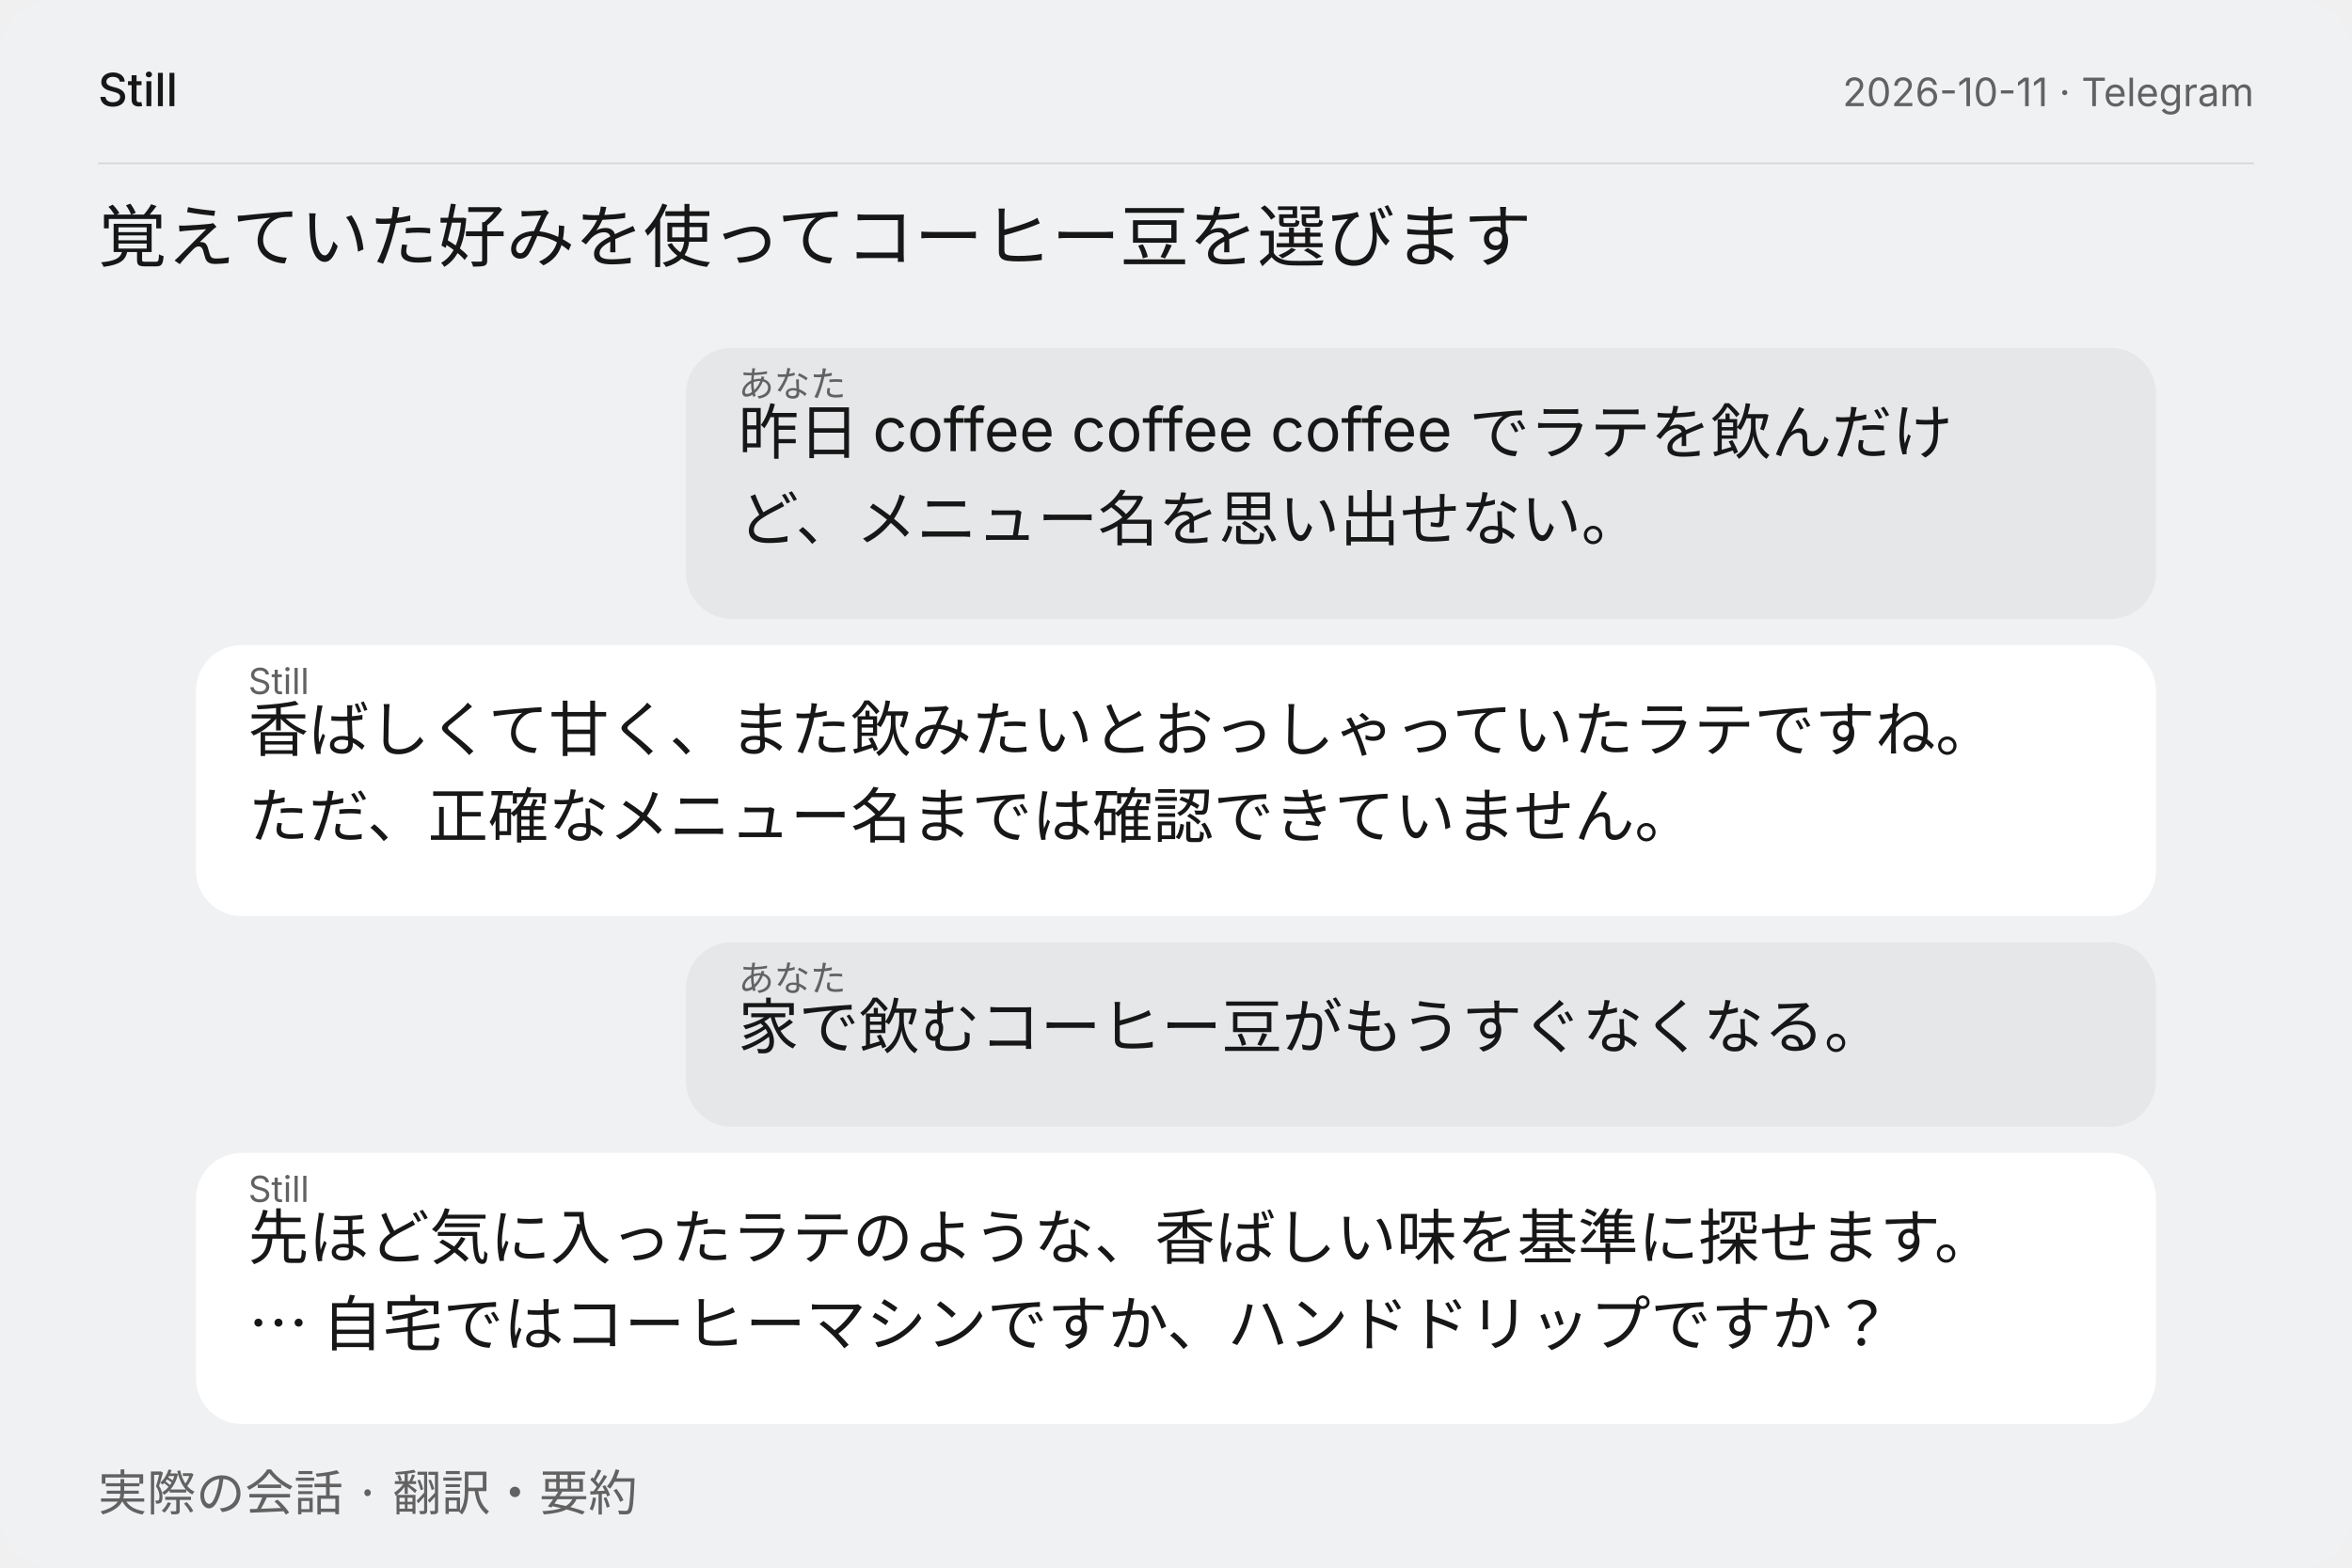
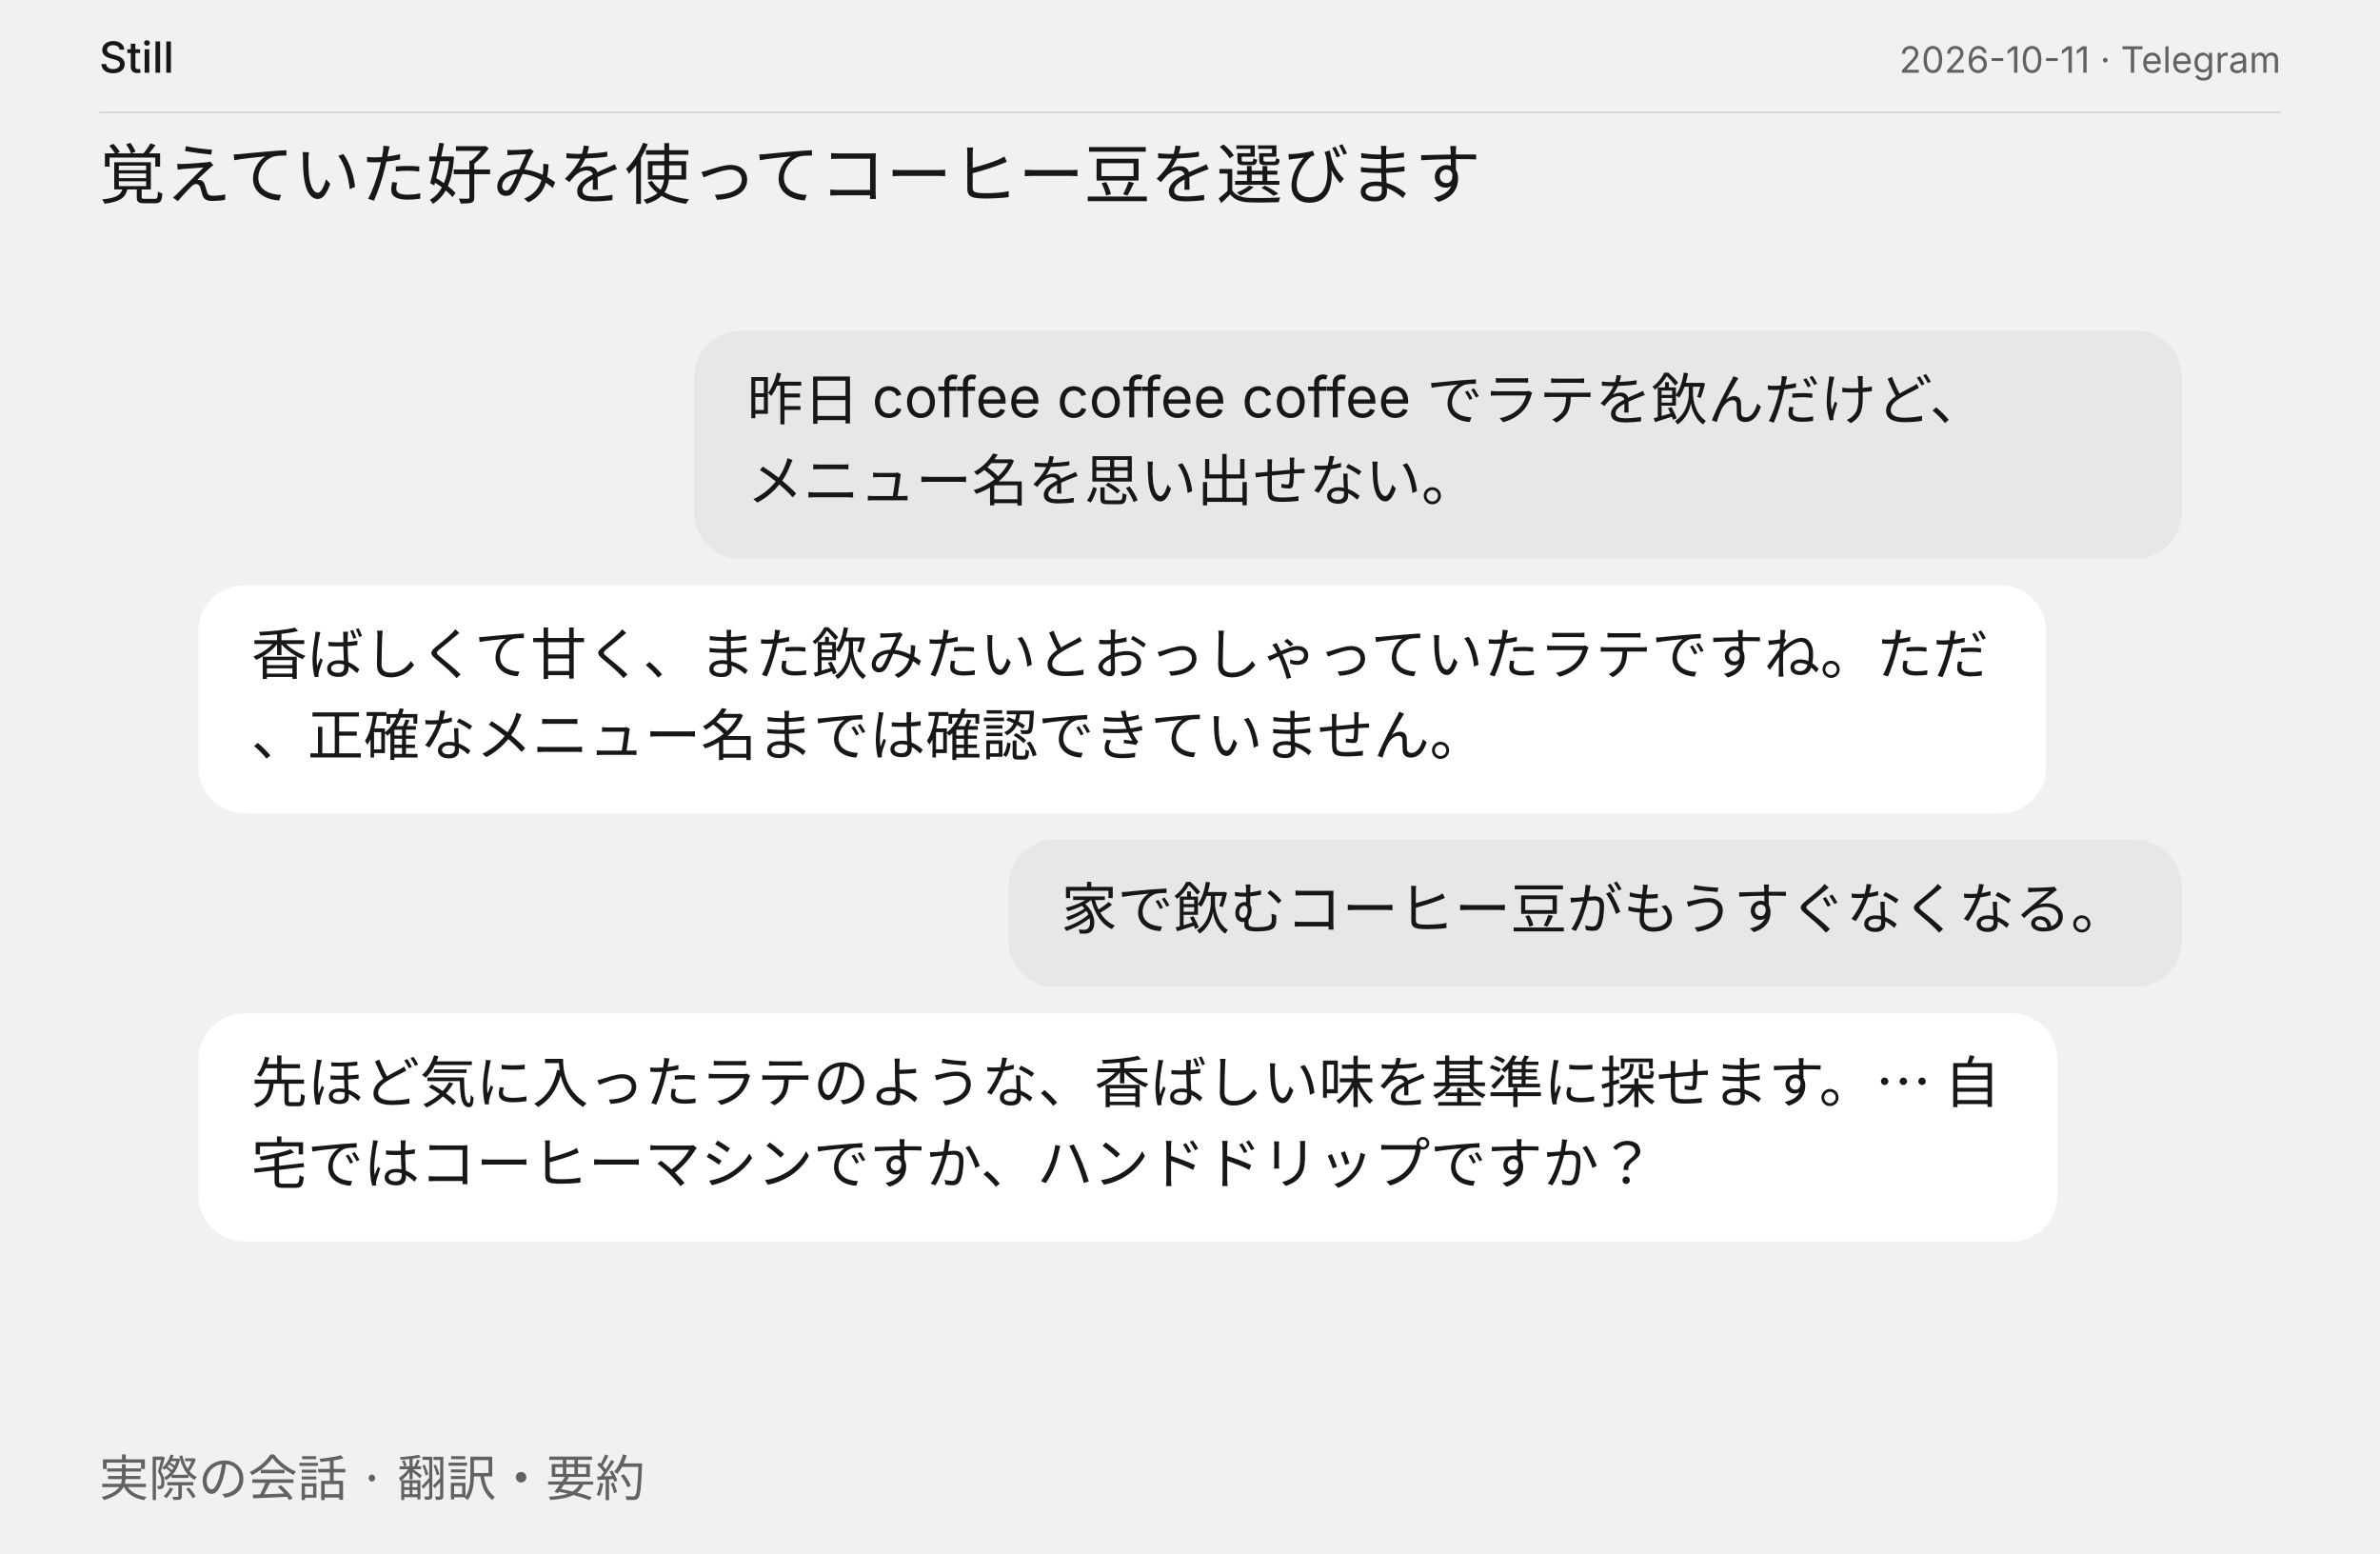
- <svg xmlns="http://www.w3.org/2000/svg" width="1440" height="960" viewBox="0 0 1440 960" xml:lang="ja">
-   <rect width="1440" height="960" rx="32" fill="#f0f1f3" />
+ <svg xmlns="http://www.w3.org/2000/svg" width="1440" height="940" viewBox="0 0 1440 940" xml:lang="ja">
+   <rect width="1440" height="940" rx="32" fill="#f0f1f3" />
  <g font-family="system-ui, -apple-system, sans-serif">
-     <text x="60" y="65" font-size="28" font-weight="550" fill="#171717">Still</text>
-     <text x="1380" y="65" text-anchor="end" font-size="24" fill="#626262">2026-10-11 · Telegram</text>
-     <path d="M60 100H1380" stroke="#d5d5d5" />
-     <text x="60" y="160" font-size="42" fill="#171717">覚えていた好みを使ってコーヒー豆を選びます</text>
-     <g transform="translate(0 0)">
-       <rect x="420" y="213" width="900" height="166" rx="28" fill="#e5e7e9" />
-       <text x="452" y="243" font-size="22" fill="#626262">あなた</text>
-       <text x="452" y="278" font-size="37" fill="#171717">昨日 coffee coffee coffee でラテを飲んだけ</text>
-       <text x="452" y="331" font-size="37" fill="#171717">ど、メニュー名を思い出せない。</text>
-       <rect x="120" y="395" width="1200" height="166" rx="28" fill="#ffffff" />
-       <text x="152" y="425" font-size="22" fill="#626262">Still</text>
-       <text x="152" y="460" font-size="37" fill="#171717">香ばしくて甘く、また飲みたいとおっしゃっていたラテですね。</text>
-       <text x="152" y="513" font-size="37" fill="#171717">ただ、正確なメニュー名までは確認できていません。</text>
-       <rect x="420" y="577" width="900" height="113" rx="28" fill="#e5e7e9" />
-       <text x="452" y="607" font-size="22" fill="#626262">あなた</text>
-       <text x="452" y="642" font-size="37" fill="#171717">家で飲むコーヒー豆がもうすぐなくなる。</text>
-       <rect x="120" y="706" width="1200" height="166" rx="28" fill="#ffffff" />
-       <text x="152" y="736" font-size="22" fill="#626262">Still</text>
-       <text x="152" y="771" font-size="37" fill="#171717">先ほど気に入ったラテのような、香ばしい味を基準に探せます。</text>
-       <text x="152" y="824" font-size="37" fill="#171717">… 自宅ではコーヒーマシンですか、ハンドドリップですか？</text>
+     <text x="60" y="44" font-size="26" font-weight="550" fill="#171717">Still</text>
+     <text x="1380" y="44" text-anchor="end" font-size="22" fill="#626262">2026-10-11 · Telegram</text>
+     <path d="M60 68H1380" stroke="#d5d5d5" />
+     <text x="60" y="120" font-size="40" fill="#171717">覚えていた好みを使ってコーヒー豆を選びます</text>
+     <g transform="translate(0 40)">
+       <g class="bubble" data-role="user">
+         <rect x="420" y="160" width="900" height="138" rx="28" fill="#e5e7e9" />
+         <text x="452" y="214" font-size="34" fill="#171717">昨日 coffee coffee coffee でラテを飲んだけど、</text>
+         <text x="452" y="263" font-size="34" fill="#171717">メニュー名を思い出せない。</text>
+       </g>
+       <g class="bubble" data-role="assistant">
+         <rect x="120" y="314" width="1118" height="138" rx="28" fill="#ffffff" />
+         <text x="152" y="368" font-size="34" fill="#171717">香ばしくて甘く、また飲みたいとおっしゃっていたラテですね。ただ</text>
+         <text x="152" y="417" font-size="34" fill="#171717">、正確なメニュー名までは確認できていません。</text>
+       </g>
+       <g class="bubble" data-role="user">
+         <rect x="610" y="468" width="710" height="89" rx="28" fill="#e5e7e9" />
+         <text x="642" y="522" font-size="34" fill="#171717">家で飲むコーヒー豆がもうすぐなくなる。</text>
+       </g>
+       <g class="bubble" data-role="assistant">
+         <rect x="120" y="573" width="1124.8" height="138" rx="28" fill="#ffffff" />
+         <text x="152" y="627" font-size="34" fill="#171717">先ほど気に入ったラテのような、香ばしい味を基準に探せます。… 自</text>
+         <text x="152" y="676" font-size="34" fill="#171717">宅ではコーヒーマシンですか、ハンドドリップですか？</text>
+       </g>
    </g>
-     <text x="60" y="925" font-size="30" fill="#626262">実際の会話 · 翻訳・要約</text>
+     <text x="60" y="905" font-size="30" fill="#626262">実際の会話 · 翻訳・要約</text>
  </g>
</svg>
